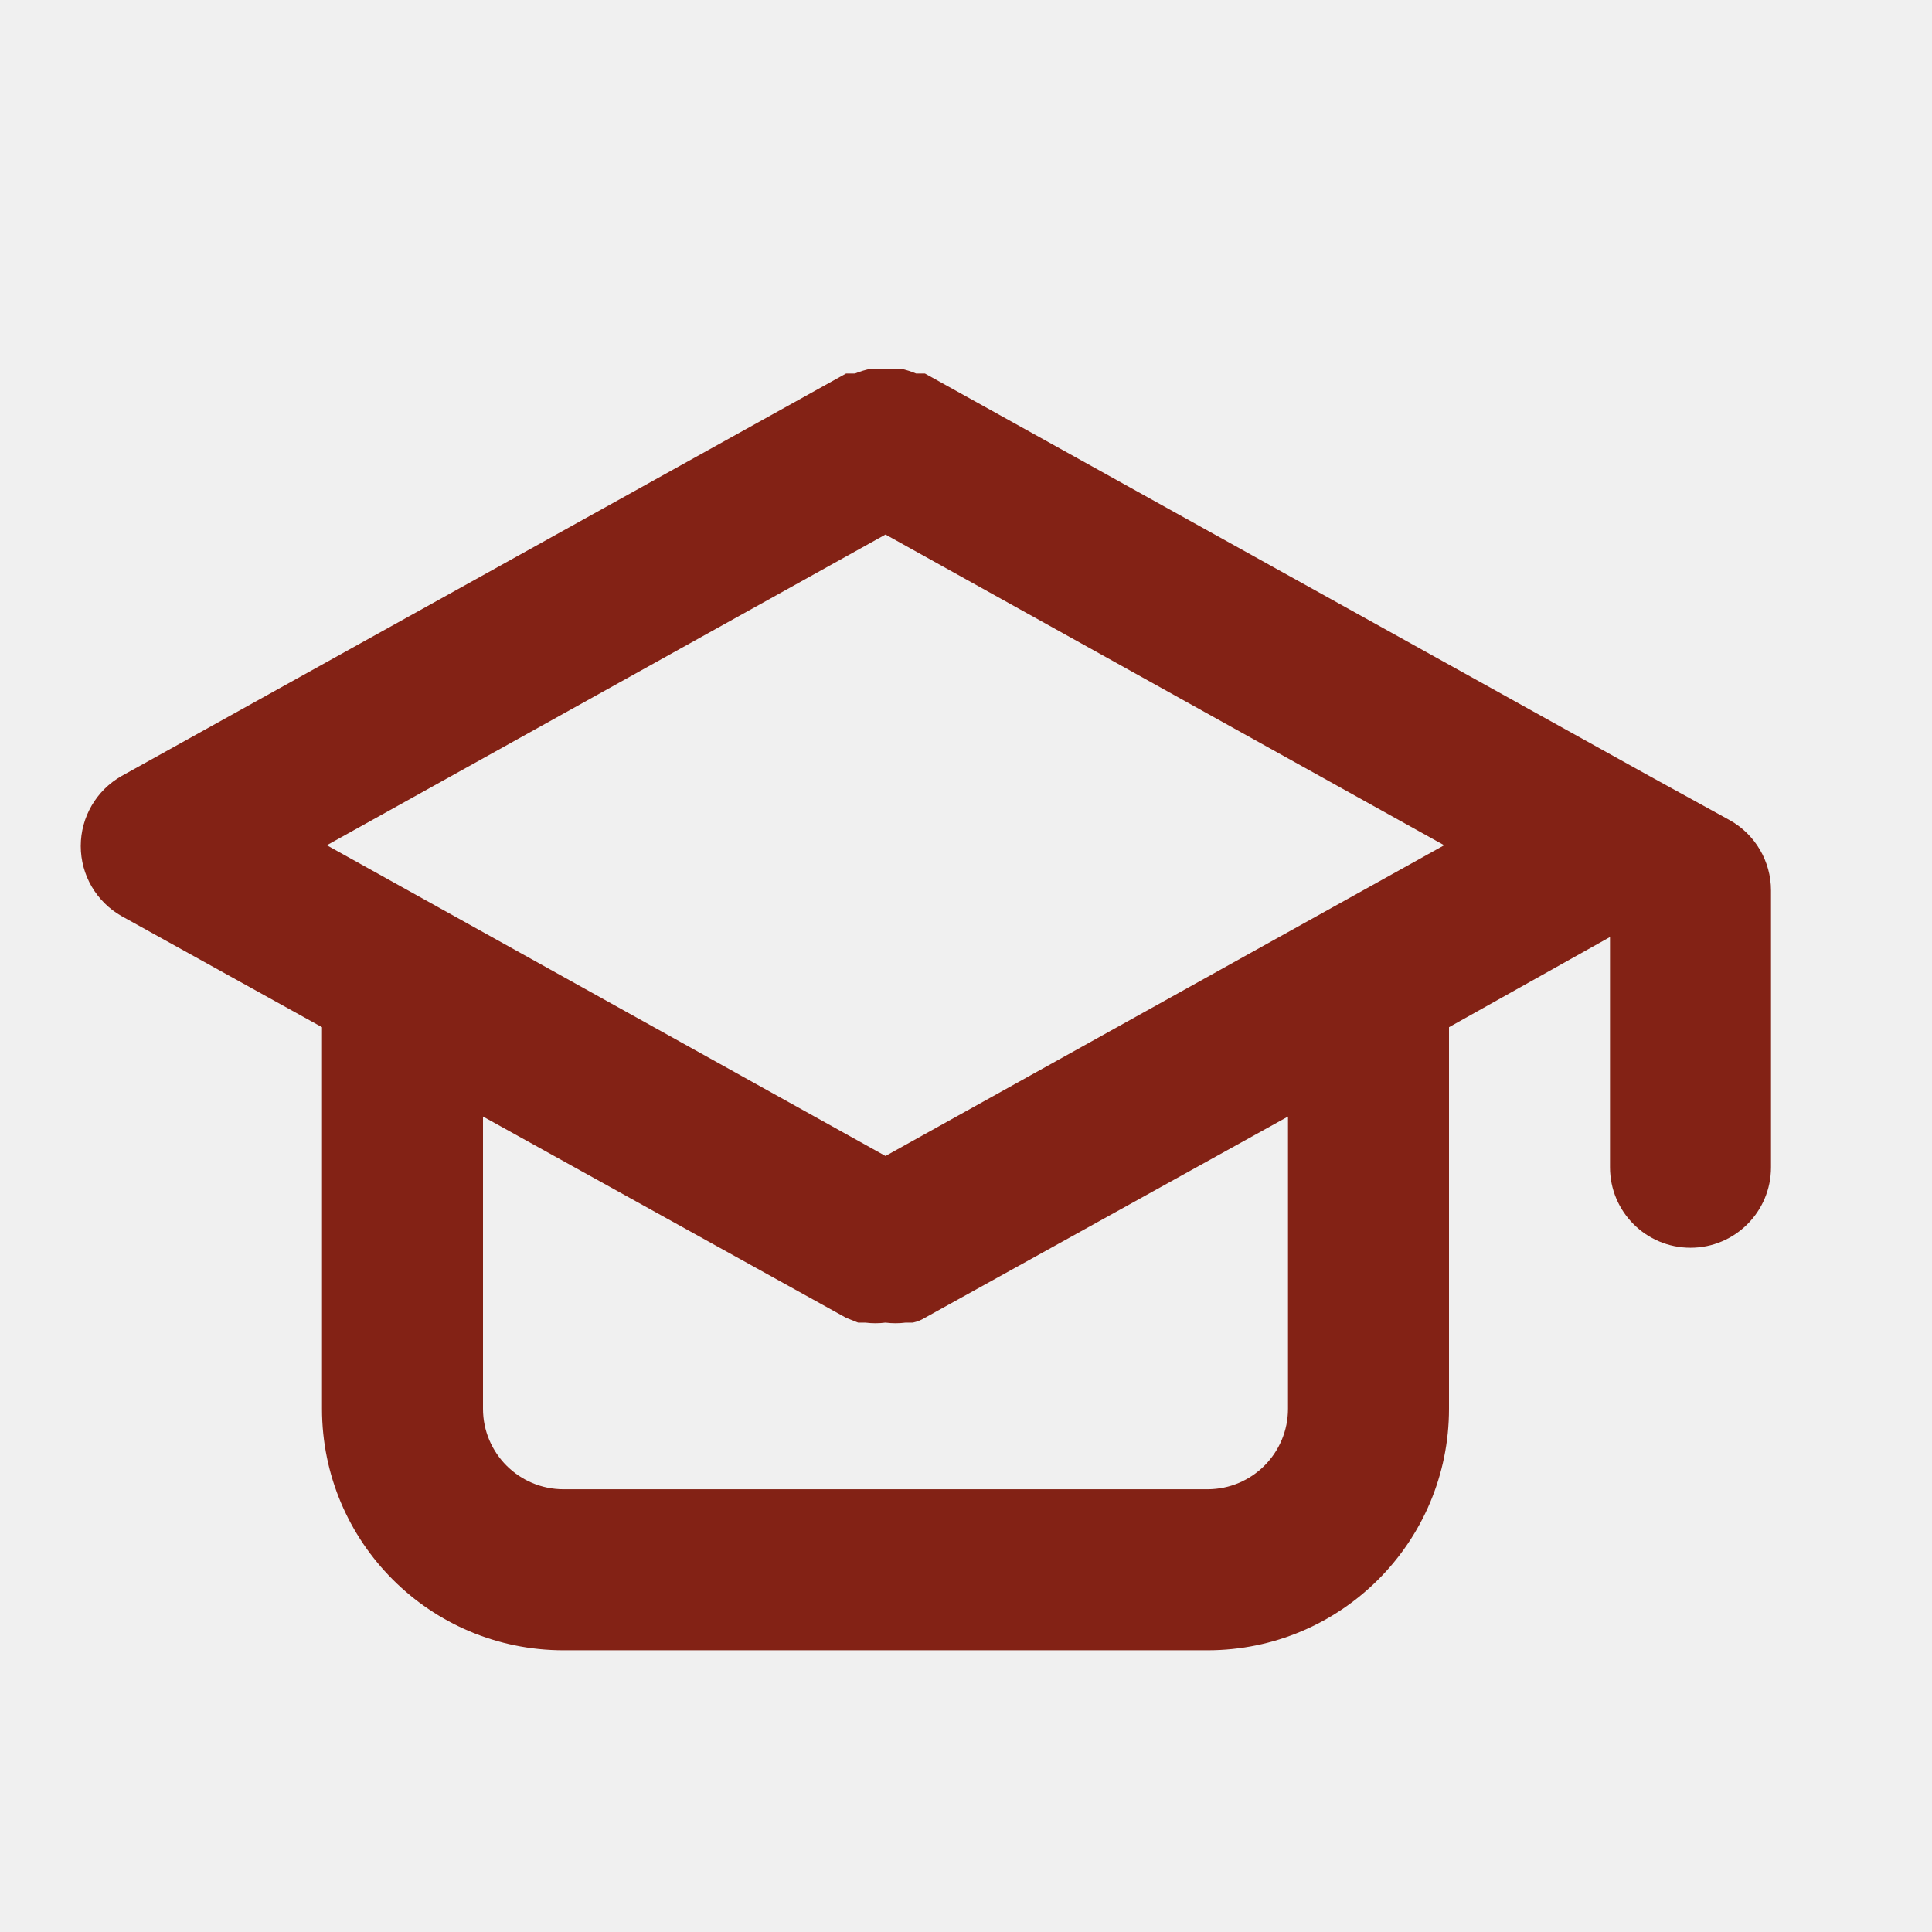
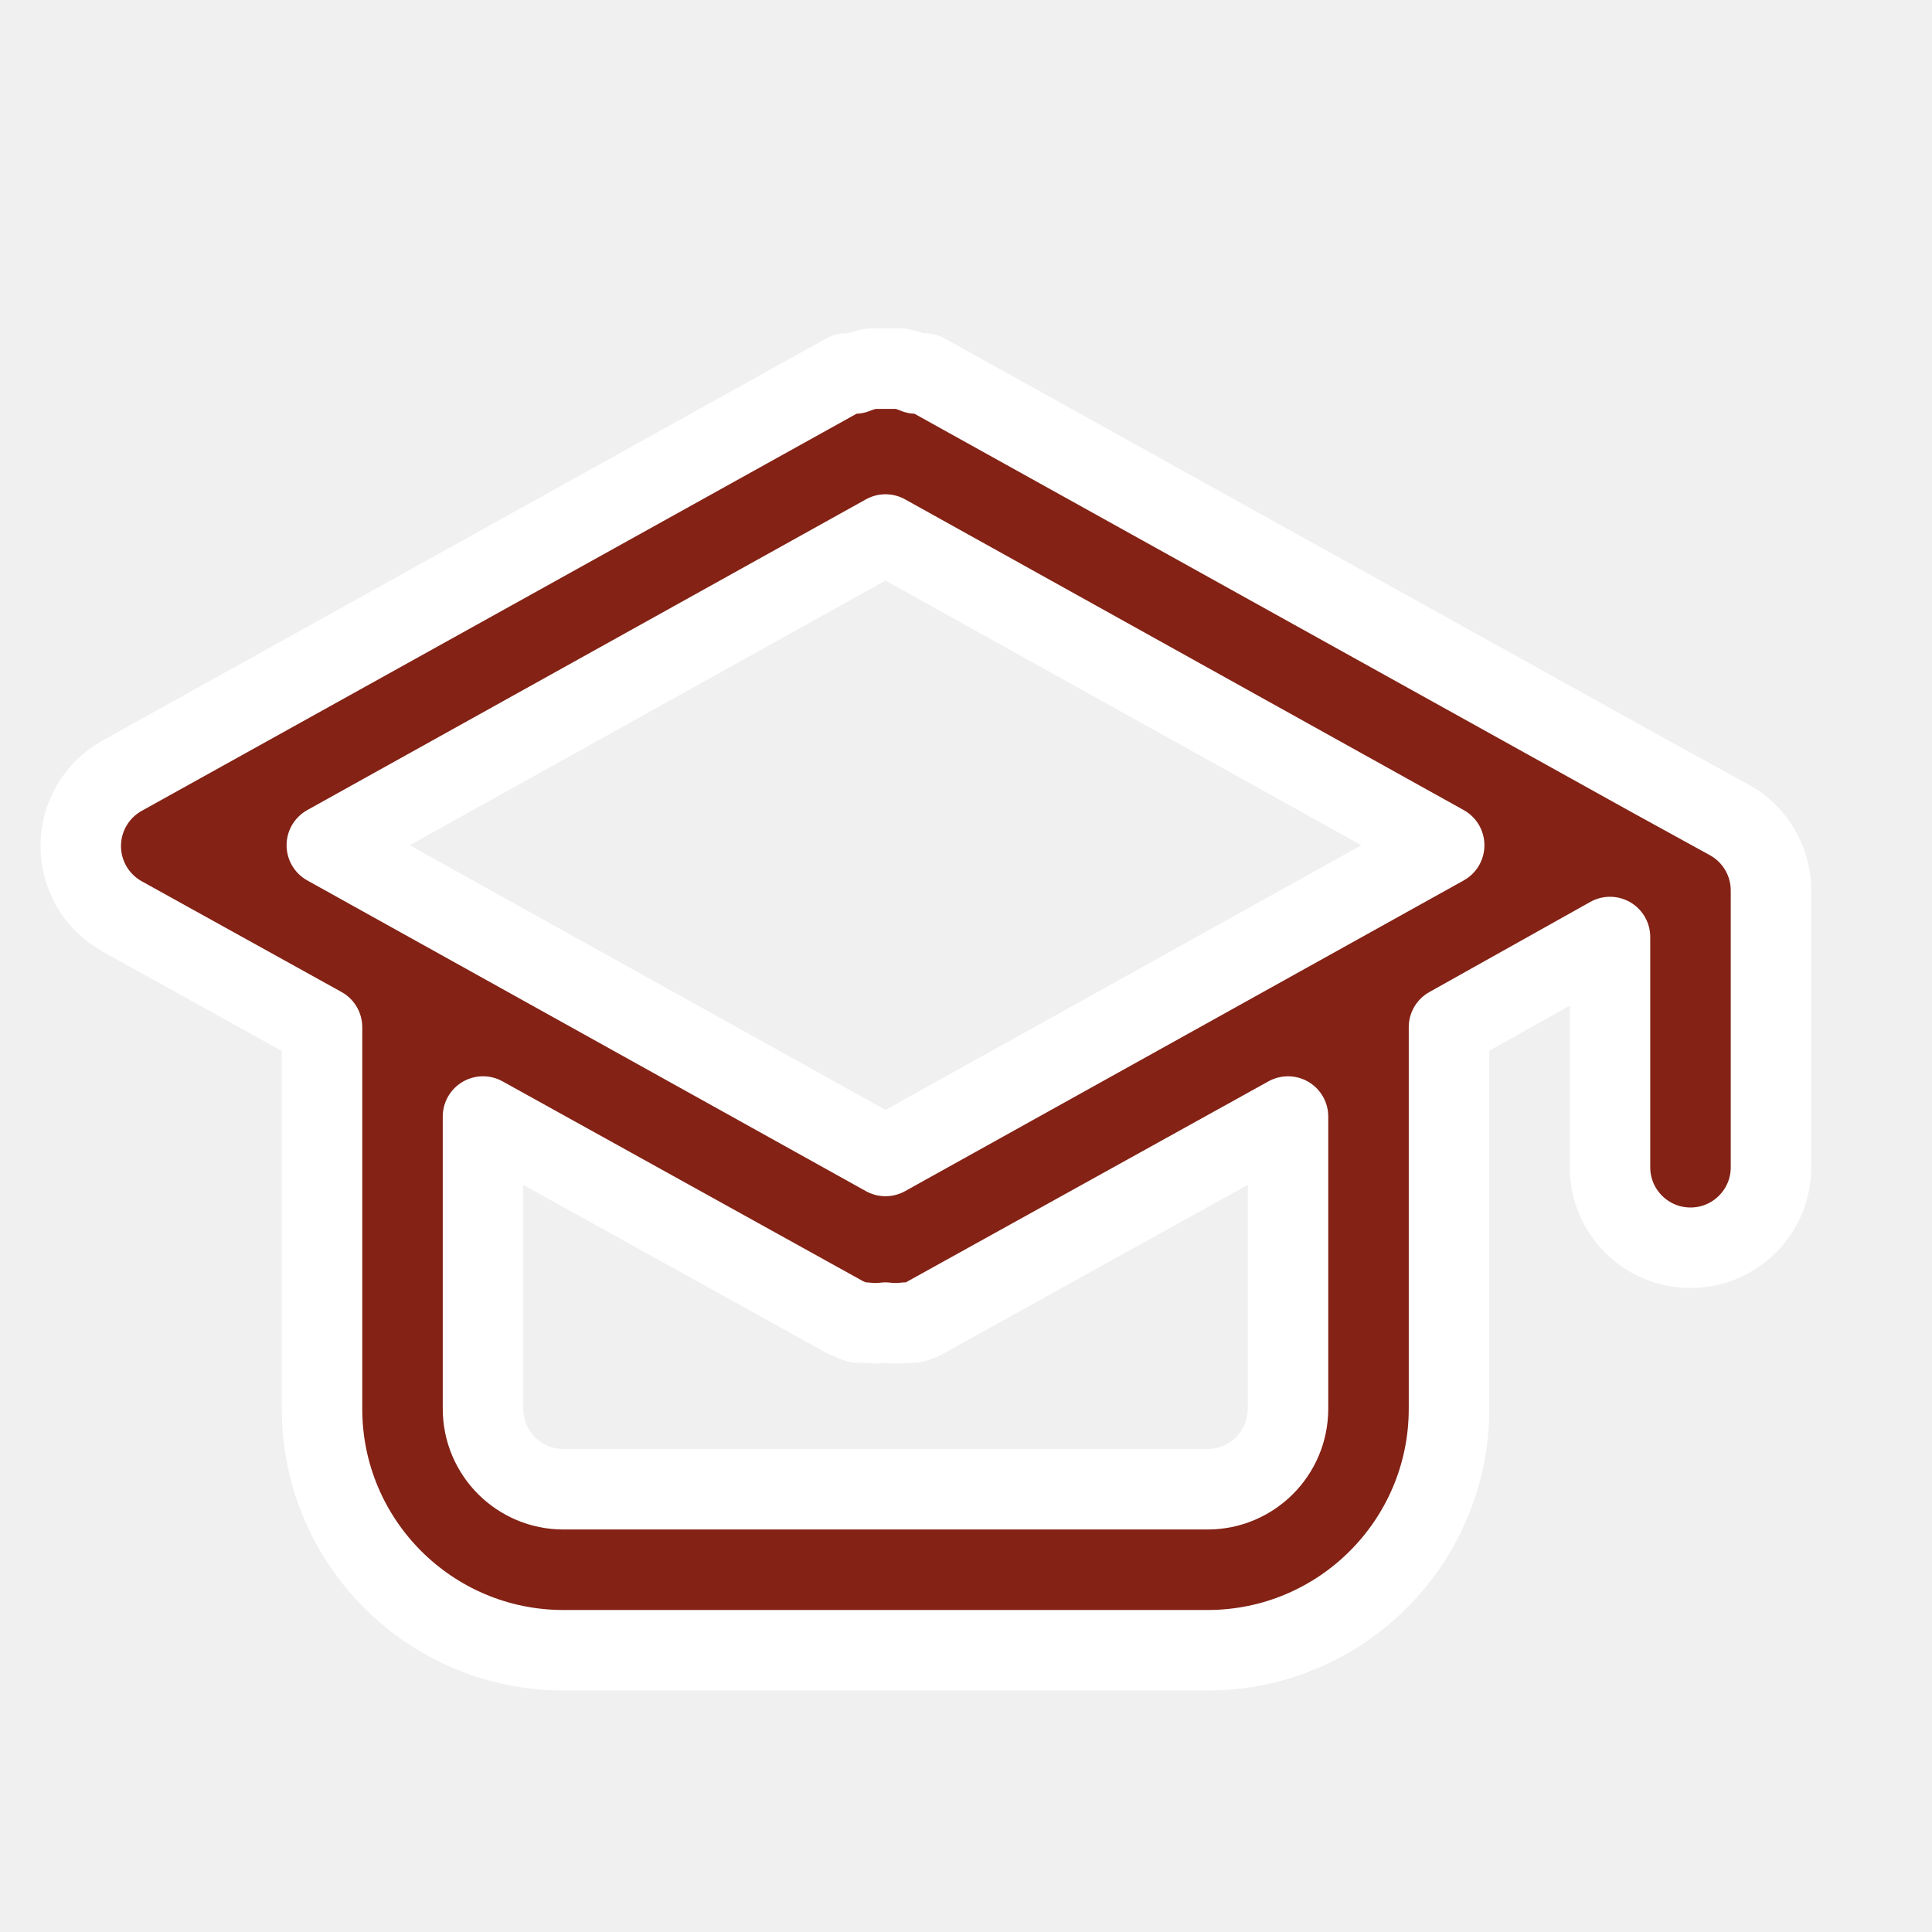
- <svg xmlns="http://www.w3.org/2000/svg" viewBox="0 0 24 24" data-name="Layer 1">
+ <svg xmlns="http://www.w3.org/2000/svg" viewBox="0 0 24 24">
  <style type="text/css">
	.st0{fill:#832215;}
</style>
-   <path class="st0" d="M21.49,10.19l-1-.55h0l-9-5-.11,0a1.06,1.06,0,0,0-.19-.06l-.19,0-.18,0a1.17,1.17,0,0,0-.2.06l-.11,0-9,5a1,1,0,0,0,0,1.74L4,12.76V17.5a3,3,0,0,0,3,3h8a3,3,0,0,0,3-3V12.76l2-1.12V14.5a1,1,0,0,0,2,0V11.06A1,1,0,0,0,21.49,10.19ZM16,17.5a1,1,0,0,1-1,1H7a1,1,0,0,1-1-1V13.87l4.51,2.5.15.06.09,0a1,1,0,0,0,.25,0h0a1,1,0,0,0,.25,0l.09,0a.47.47,0,0,0,.15-.06L16,13.87Zm-5-3.14L4.06,10.5,11,6.64l6.94,3.86Z" />
+   <path d="M21.49,10.19l-1-.55h0l-9-5-.11,0a1.06,1.06,0,0,0-.19-.06l-.19,0-.18,0a1.17,1.17,0,0,0-.2.06l-.11,0-9,5a1,1,0,0,0,0,1.74L4,12.76V17.5a3,3,0,0,0,3,3h8a3,3,0,0,0,3-3V12.76l2-1.12V14.5a1,1,0,0,0,2,0V11.06A1,1,0,0,0,21.49,10.19ZM16,17.5a1,1,0,0,1-1,1H7a1,1,0,0,1-1-1V13.87l4.51,2.5.15.06.09,0a1,1,0,0,0,.25,0h0a1,1,0,0,0,.25,0l.09,0a.47.47,0,0,0,.15-.06L16,13.87Zm-5-3.14L4.06,10.5,11,6.64l6.94,3.86Z" class="st0" stroke="#ffffff" stroke-width="1.0" stroke-linecap="round" stroke-linejoin="round" />
</svg>
